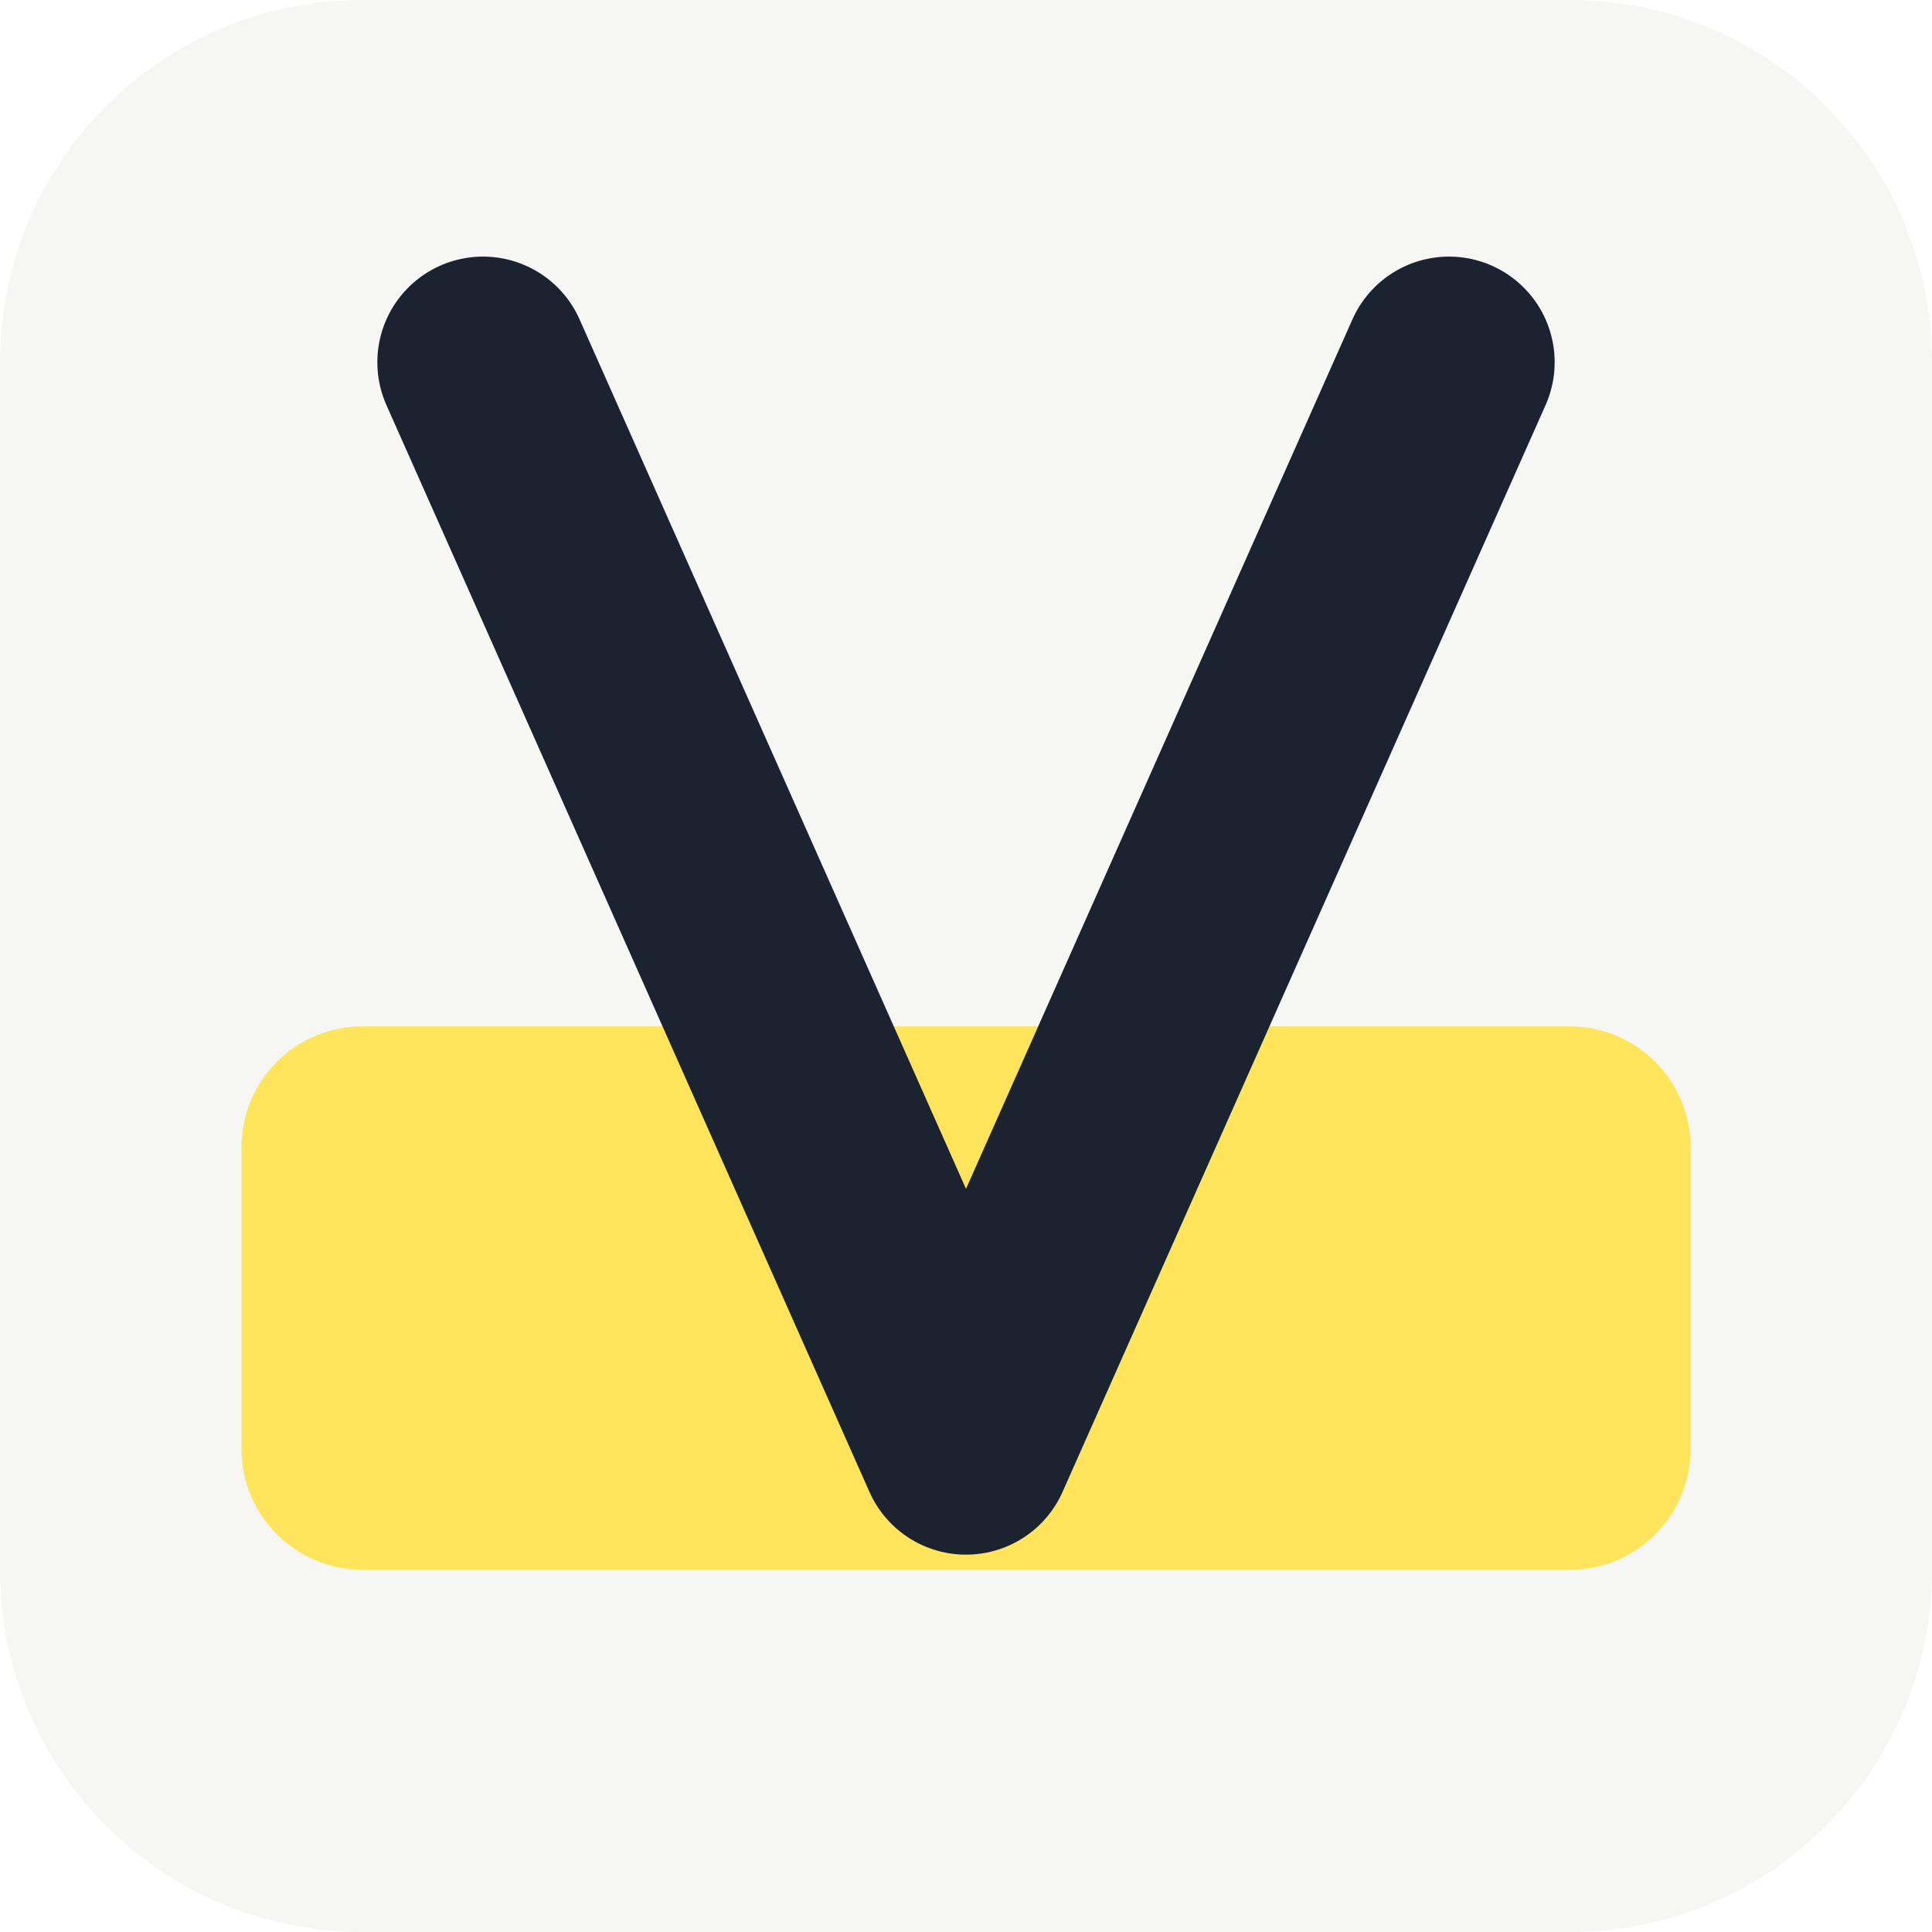
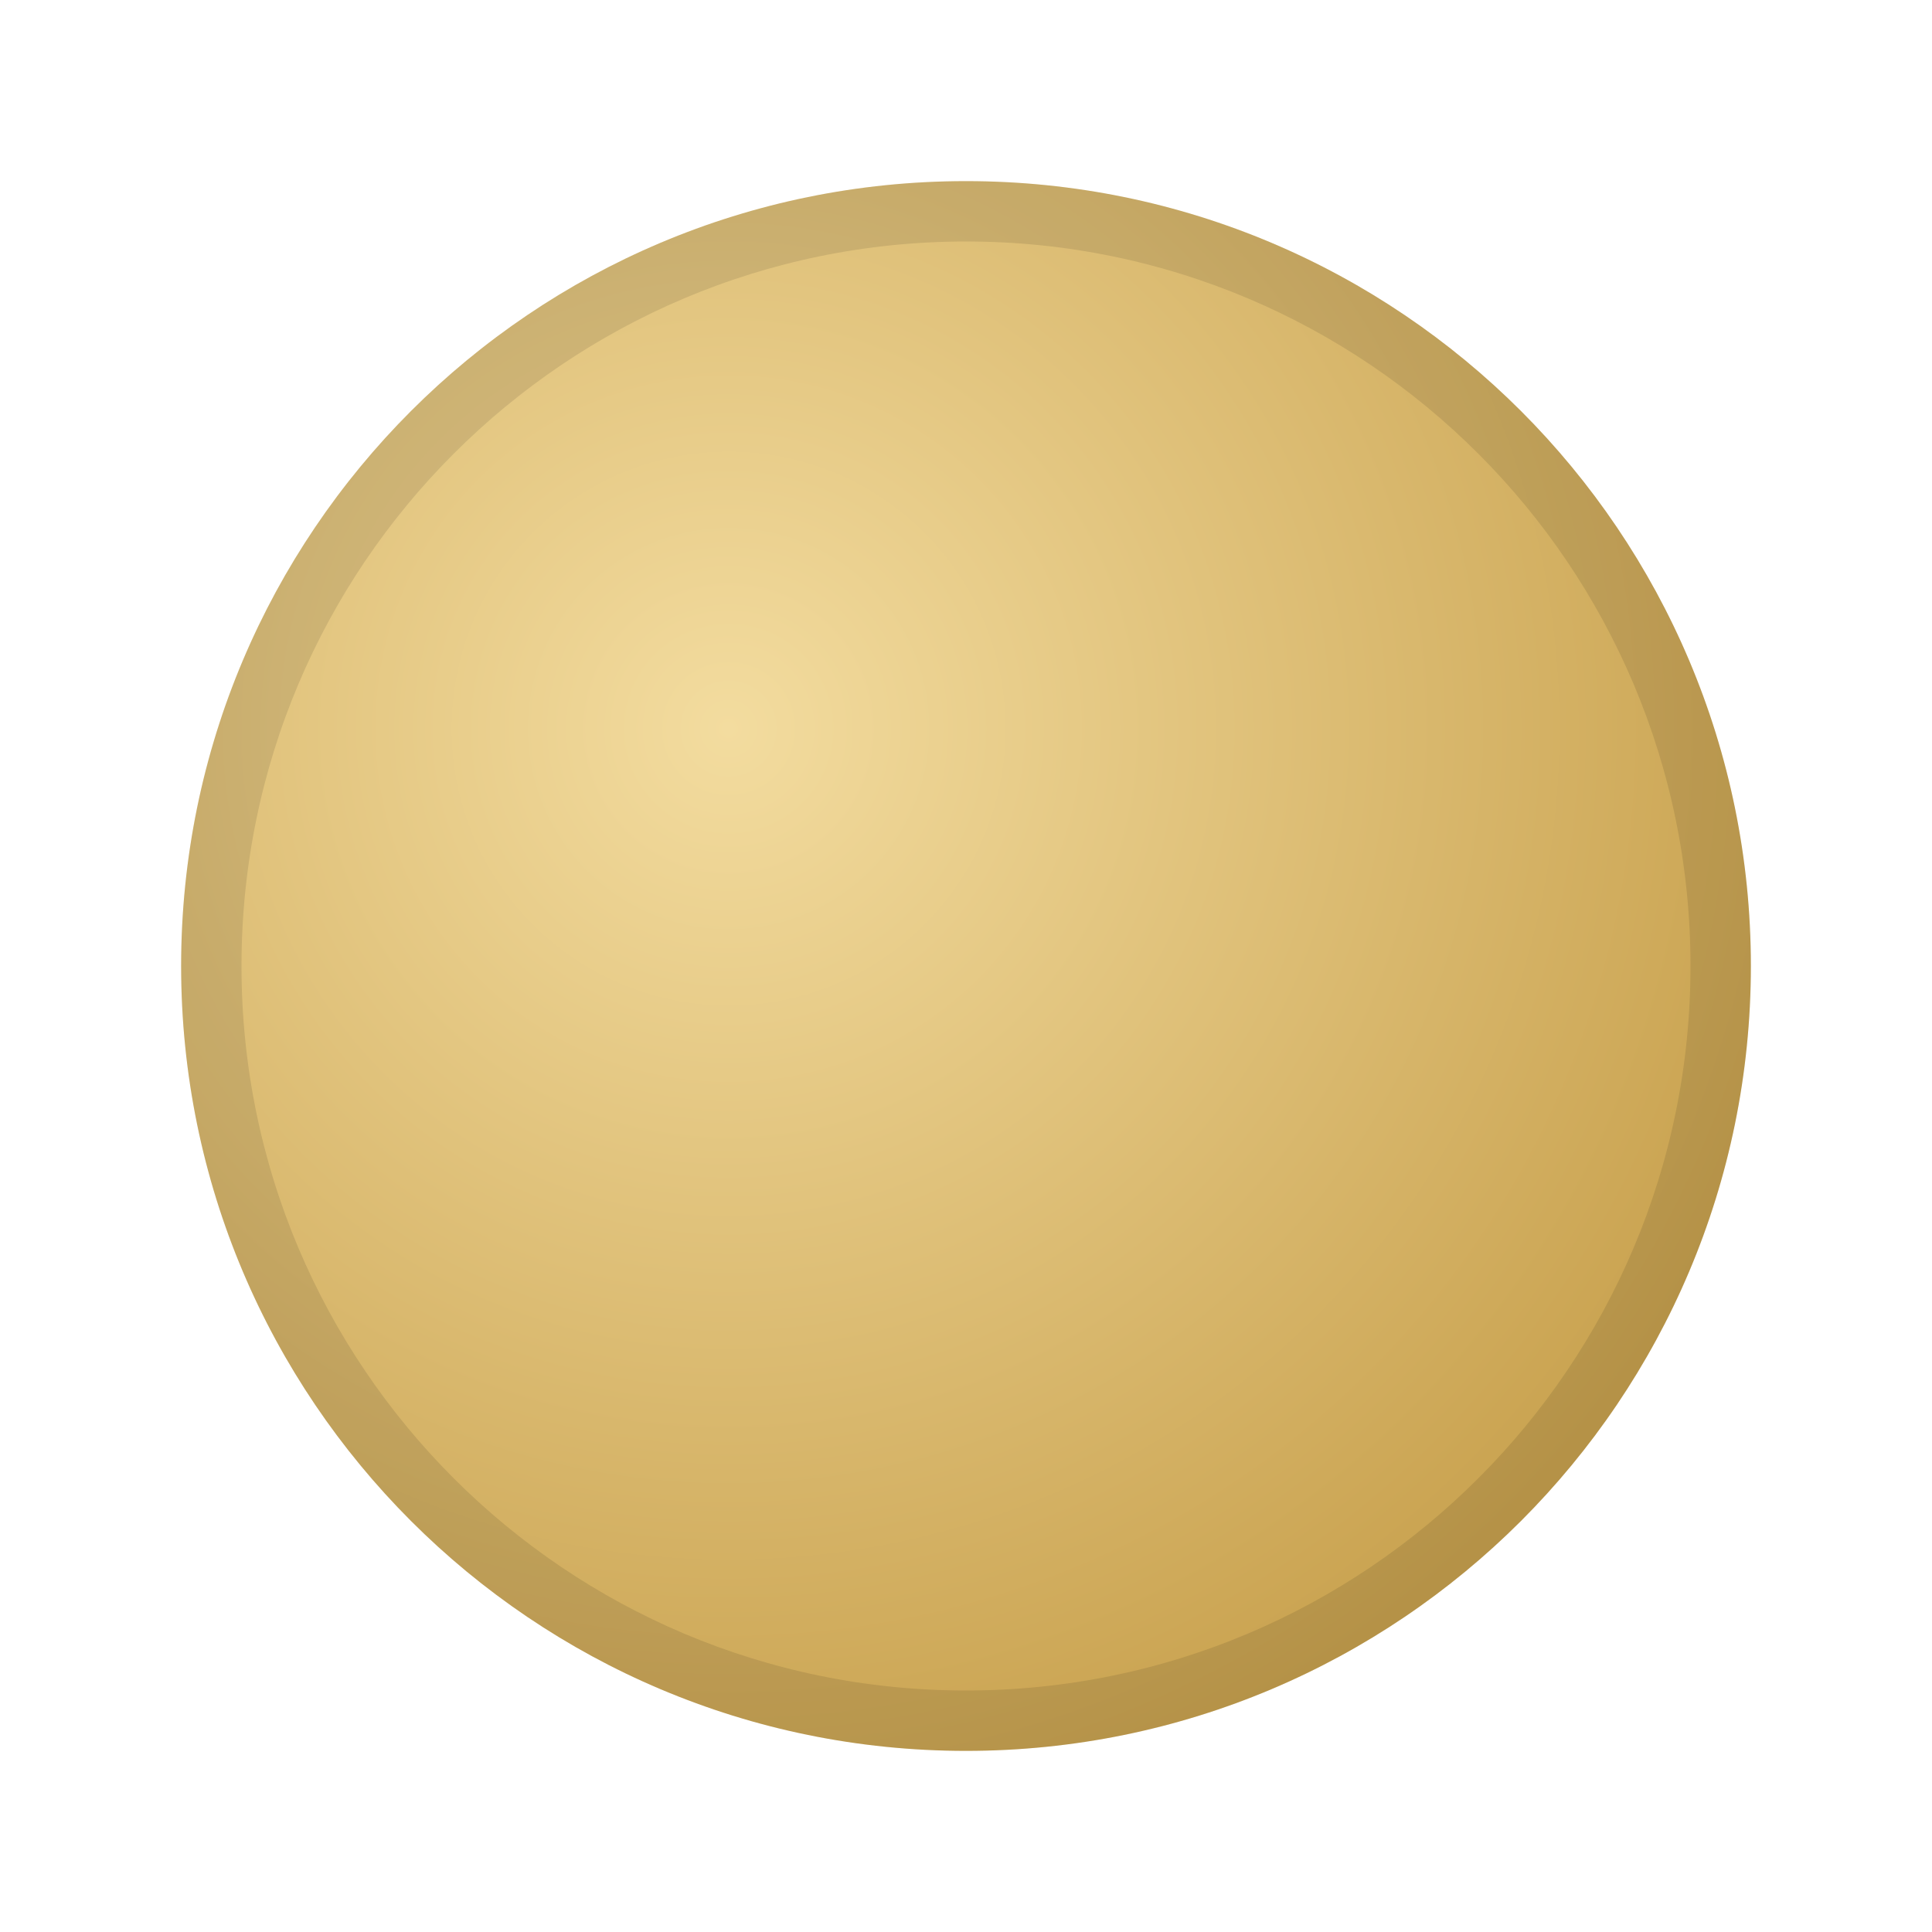
<svg xmlns="http://www.w3.org/2000/svg" viewBox="0 0 32 32">
-   <rect width="32" height="32" rx="6" fill="#f6f7f4" />
-   <rect x="4" y="17" width="24" height="9" rx="2" fill="#ffe45c" />
-   <path d="M8 6l8 18 8-18" fill="none" stroke="#1b2230" stroke-width="3.5" stroke-linecap="round" stroke-linejoin="round" />
+   <defs>
+     <radialGradient id="g" cx="35%" cy="35%" r="70%">
+       <stop offset="0" stop-color="#f3dc9f" />
+       <stop offset="1" stop-color="#c9a24f" />
+     </radialGradient>
+   </defs>
+   <circle cx="16" cy="16" r="13" fill="url(#g)" />
+   <circle cx="16" cy="16" r="12.5" fill="none" stroke="#000" stroke-opacity="0.1" />
</svg>
